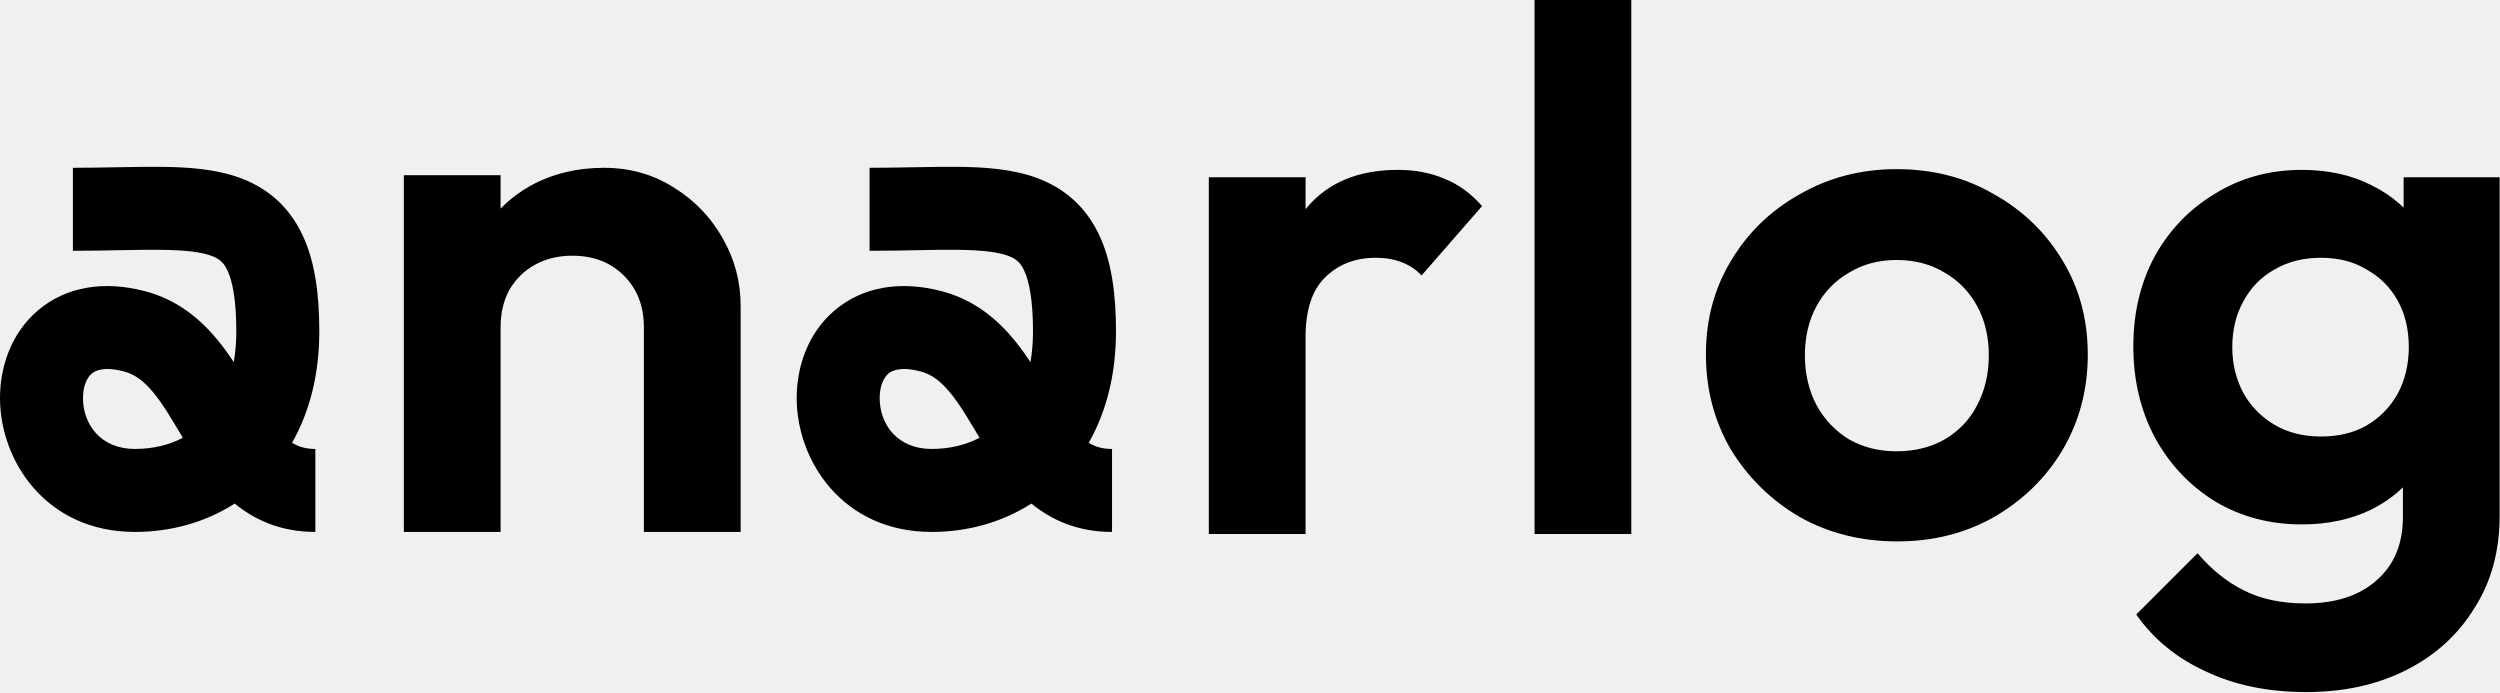
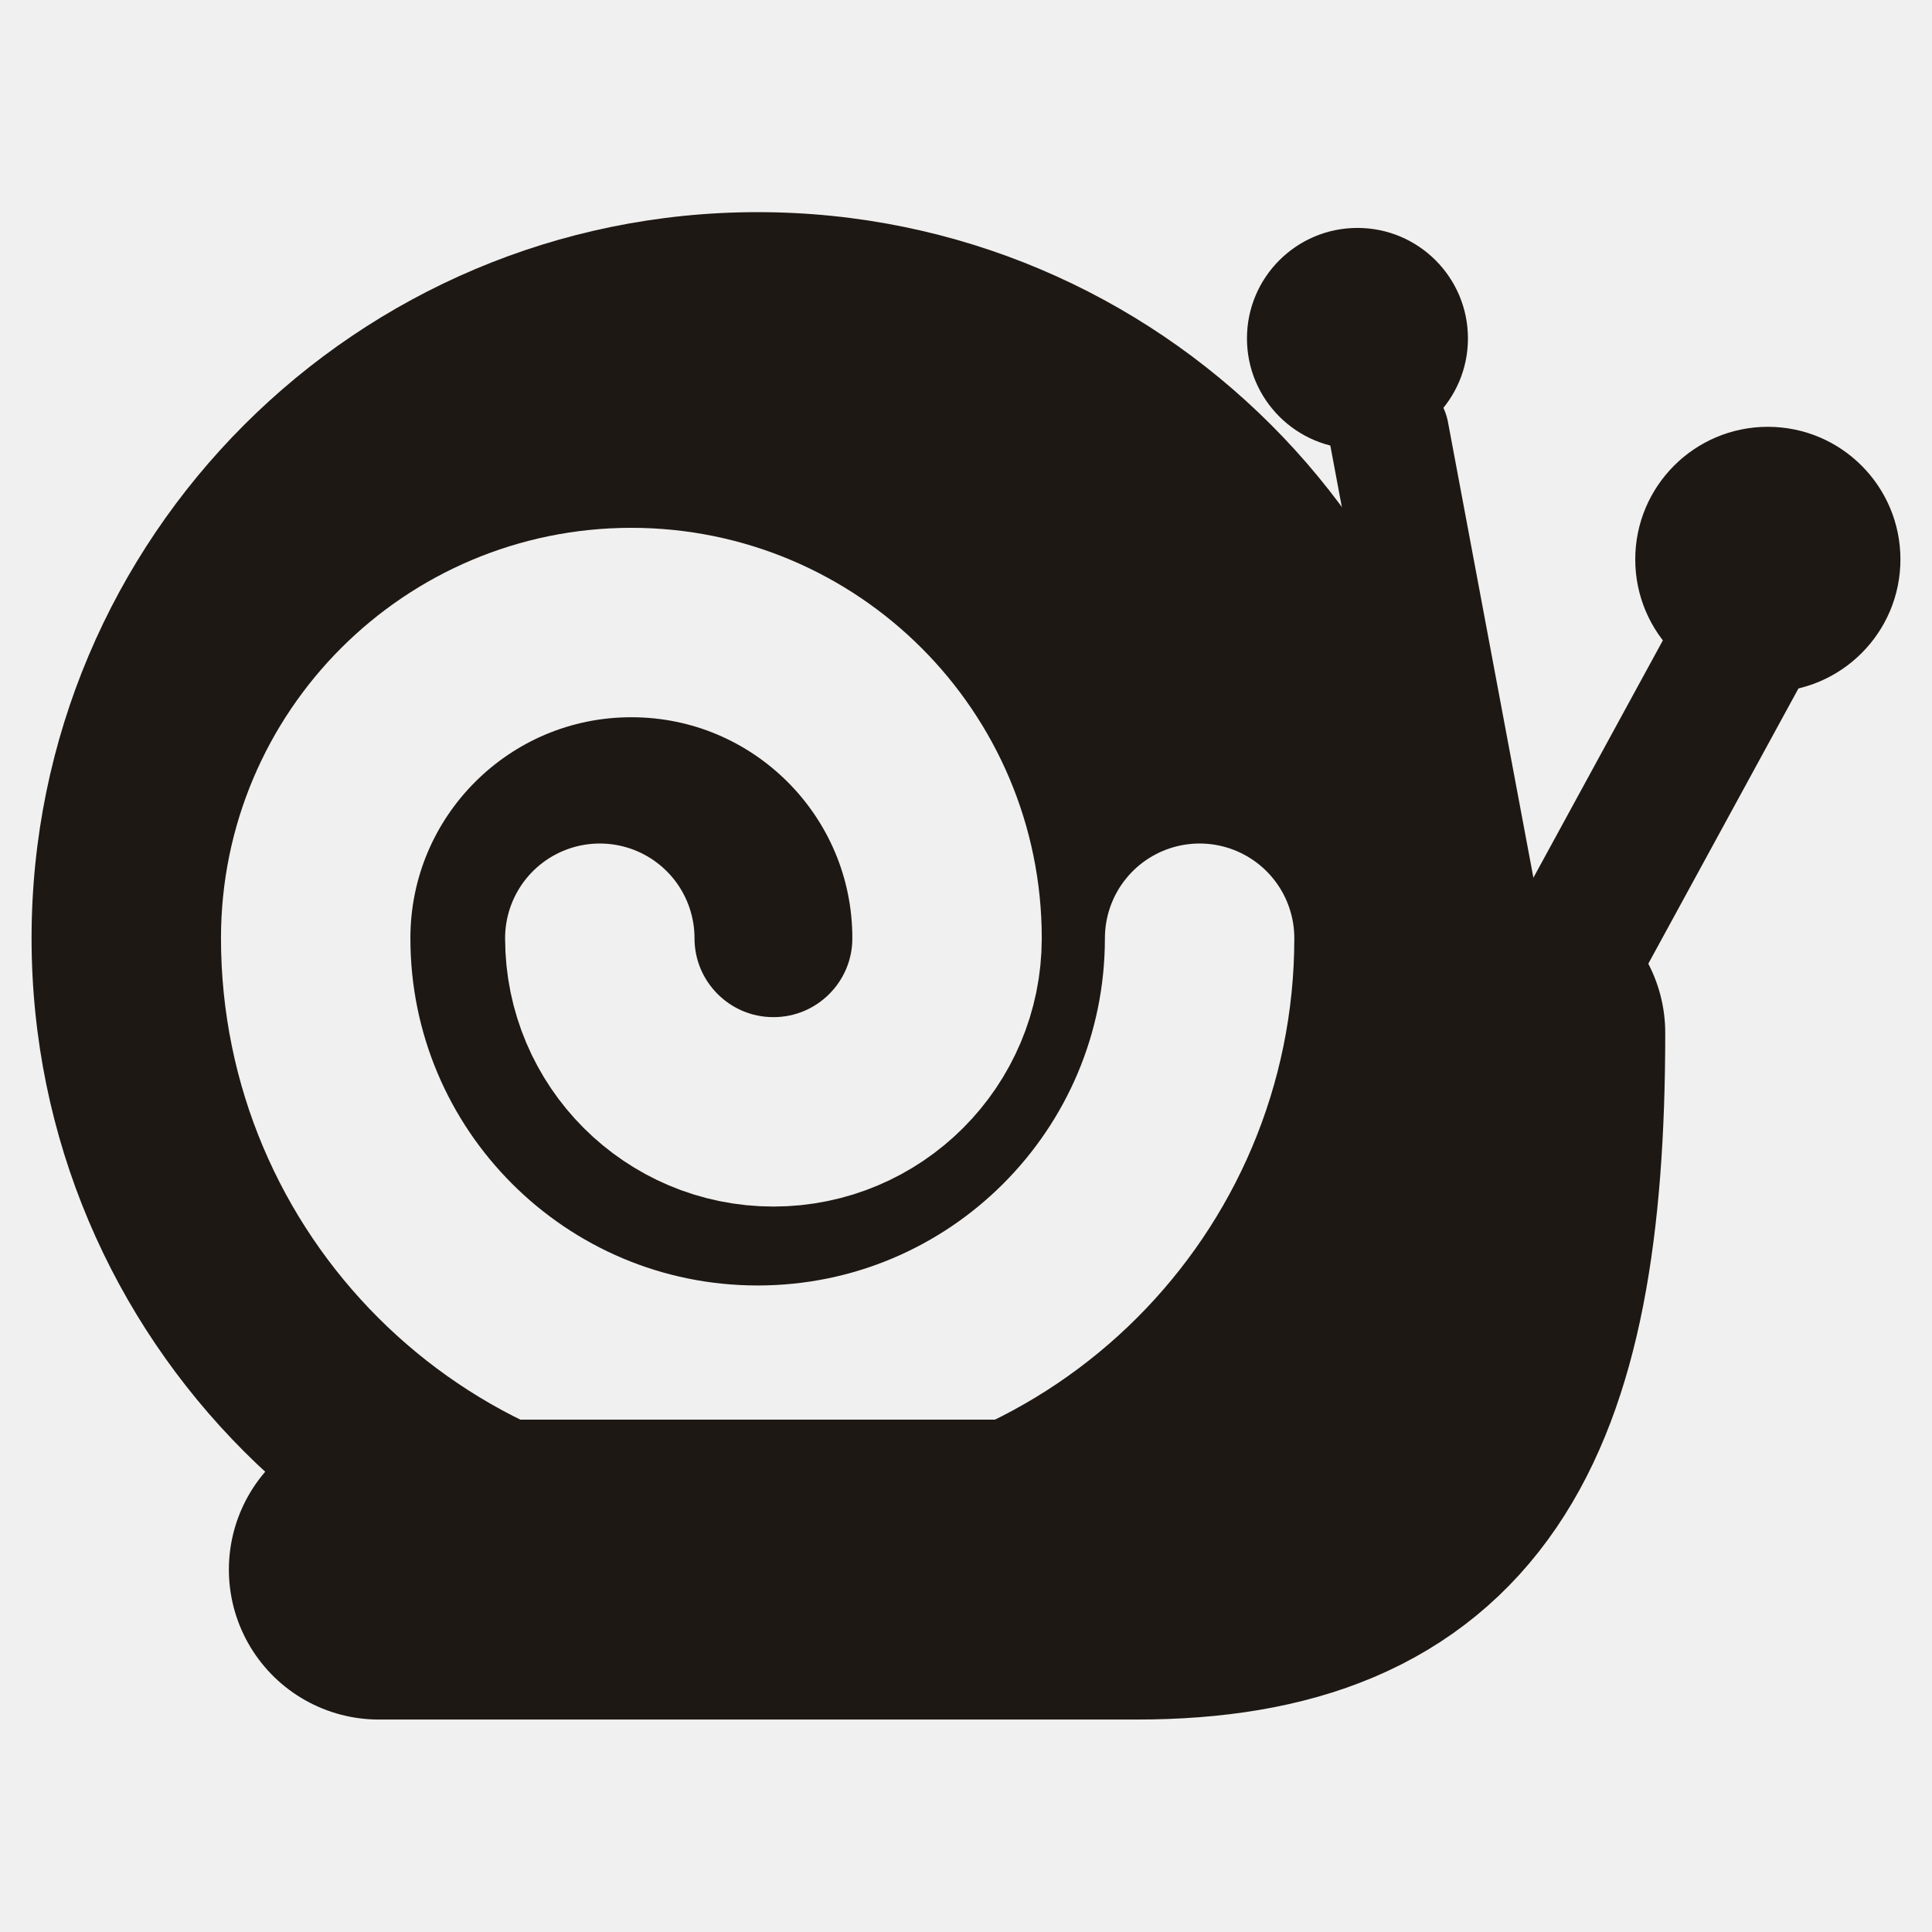
- <svg xmlns="http://www.w3.org/2000/svg" width="1205" height="334" viewBox="0 0 1205 334" fill="none">
-   <path d="M18.163 149.721C31.759 138.071 50.28 135.096 70.23 140.442C85.714 144.592 96.594 153.887 104.637 163.586C107.515 167.056 110.192 170.797 112.669 174.541C113.465 170.055 113.905 165.137 113.905 159.76C113.905 143.781 111.862 135.005 109.565 130.209C107.772 126.465 105.679 124.694 101.932 123.308C97.067 121.509 89.688 120.561 77.716 120.414C64.807 120.255 53.309 120.879 35.134 120.879V80.879C49.428 80.879 66.51 80.272 78.208 80.417C90.844 80.573 104.099 81.461 115.809 85.793C128.638 90.538 139.061 99.192 145.641 112.931C151.717 125.618 153.905 141.381 153.905 159.76C153.905 180.288 149.3 198.446 140.772 213.409C144.143 215.498 147.711 216.391 152 216.391V256.391C135.341 256.391 122.811 250.627 113.12 242.718C98.879 251.856 82.214 256.391 65.053 256.391C21.967 256.391 0.11 221.954 0 192.082C-0.054 177.123 5.187 160.84 18.163 149.721ZM59.876 179.08C49.636 176.336 45.592 178.894 44.19 180.095C42.168 181.828 39.978 185.714 40 191.935C40.046 204.424 48.38 216.391 65.053 216.391C73.617 216.391 81.43 214.507 88.139 211.007C82.71 201.967 78.732 195.009 73.847 189.119C69.124 183.423 64.816 180.404 59.876 179.08Z" fill="black" />
-   <path d="M310.348 256.391V157.779C310.348 147.573 307.144 139.267 300.736 132.859C294.328 126.451 286.022 123.247 275.816 123.247C269.171 123.247 263.238 124.671 258.016 127.519C252.795 130.367 248.642 134.401 245.556 139.623C242.708 144.844 241.284 150.896 241.284 157.779L223.128 148.523C223.128 134.995 225.976 123.247 231.672 113.279C237.606 103.073 245.675 95.123 255.88 89.427C266.323 83.731 278.071 80.883 291.124 80.883C303.703 80.883 314.976 84.087 324.944 90.495C334.912 96.665 342.744 104.853 348.44 115.059C354.136 125.027 356.984 135.825 356.984 147.455V256.391H310.348ZM194.648 256.391V84.443H241.284V256.391H194.648Z" fill="black" />
-   <path d="M582.648 257.391V85.443H629.284V257.391H582.648ZM629.284 162.339L611.128 150.235C613.264 129.112 619.435 112.499 629.64 100.395C639.846 88.053 654.56 81.883 673.784 81.883C682.091 81.883 689.567 83.307 696.212 86.155C702.858 88.766 708.91 93.156 714.368 99.327L685.176 132.791C682.566 129.943 679.362 127.807 675.564 126.383C672.004 124.959 667.851 124.247 663.104 124.247C653.136 124.247 644.948 127.451 638.54 133.859C632.37 140.029 629.284 149.523 629.284 162.339Z" fill="black" />
-   <path d="M739.648 257.388V0H786.284V257.388H739.648Z" fill="black" />
-   <path d="M914.461 260.951C897.135 260.951 881.471 257.035 867.469 249.203C853.703 241.134 842.667 230.335 834.361 216.807C826.291 203.042 822.257 187.734 822.257 170.883C822.257 154.033 826.291 138.962 834.361 125.671C842.43 112.143 853.466 101.463 867.469 93.631C881.471 85.562 897.017 81.527 914.105 81.527C931.667 81.527 947.331 85.562 961.097 93.631C975.099 101.463 986.135 112.143 994.205 125.671C1002.27 138.962 1006.31 154.033 1006.31 170.883C1006.31 187.734 1002.27 203.042 994.205 216.807C986.135 230.335 975.099 241.134 961.097 249.203C947.331 257.035 931.786 260.951 914.461 260.951ZM914.105 217.519C922.886 217.519 930.599 215.621 937.245 211.823C944.127 207.789 949.349 202.33 952.909 195.447C956.706 188.327 958.605 180.258 958.605 171.239C958.605 162.221 956.706 154.27 952.909 147.387C949.111 140.505 943.89 135.165 937.245 131.367C930.599 127.333 922.886 125.315 914.105 125.315C905.561 125.315 897.966 127.333 891.321 131.367C884.675 135.165 879.454 140.505 875.657 147.387C871.859 154.27 869.961 162.221 869.961 171.239C869.961 180.258 871.859 188.327 875.657 195.447C879.454 202.33 884.675 207.789 891.321 211.823C897.966 215.621 905.561 217.519 914.105 217.519Z" fill="black" />
-   <path d="M1111.56 333.575C1093.29 333.575 1077.15 330.252 1063.14 323.607C1049.14 317.199 1037.99 308.061 1029.68 296.195L1059.23 266.647C1065.87 274.479 1073.23 280.412 1081.3 284.447C1089.61 288.719 1099.58 290.855 1111.2 290.855C1125.68 290.855 1137.07 287.176 1145.38 279.819C1153.92 272.461 1158.2 262.256 1158.2 249.203V206.127L1166.03 168.391L1158.55 130.655V85.443H1204.83V248.491C1204.83 265.579 1200.8 280.412 1192.73 292.991C1184.9 305.807 1173.98 315.775 1159.98 322.895C1145.97 330.015 1129.84 333.575 1111.56 333.575ZM1109.42 252.763C1094 252.763 1080.11 249.084 1067.77 241.727C1055.43 234.132 1045.7 223.808 1038.58 210.755C1031.7 197.701 1028.26 183.105 1028.26 166.967C1028.26 150.828 1031.7 136.351 1038.58 123.535C1045.7 110.719 1055.43 100.632 1067.77 93.275C1080.11 85.68 1094 81.883 1109.42 81.883C1122.24 81.883 1133.51 84.375 1143.24 89.359C1153.21 94.343 1161.04 101.225 1166.74 110.007C1172.44 118.551 1175.52 128.637 1176 140.267V194.379C1175.52 205.771 1172.32 215.976 1166.38 224.995C1160.69 233.776 1152.86 240.659 1142.89 245.643C1133.16 250.389 1122 252.763 1109.42 252.763ZM1118.68 210.399C1127.22 210.399 1134.58 208.619 1140.75 205.059C1147.16 201.261 1152.14 196.159 1155.7 189.751C1159.26 183.105 1161.04 175.629 1161.04 167.323C1161.04 158.779 1159.26 151.303 1155.7 144.895C1152.14 138.487 1147.16 133.503 1140.75 129.943C1134.58 126.145 1127.22 124.247 1118.68 124.247C1110.14 124.247 1102.66 126.145 1096.25 129.943C1089.84 133.503 1084.86 138.605 1081.3 145.251C1077.74 151.659 1075.96 159.016 1075.96 167.323C1075.96 175.392 1077.74 182.749 1081.3 189.395C1084.86 195.803 1089.84 200.905 1096.25 204.703C1102.66 208.5 1110.14 210.399 1118.68 210.399Z" fill="black" />
-   <path d="M402.163 149.721C415.759 138.071 434.28 135.096 454.23 140.442C469.714 144.592 480.594 153.887 488.637 163.586C491.515 167.056 494.192 170.797 496.669 174.541C497.465 170.055 497.905 165.137 497.905 159.76C497.905 143.781 495.862 135.005 493.565 130.209C491.772 126.465 489.679 124.694 485.932 123.308C481.067 121.509 473.688 120.561 461.716 120.414C448.807 120.255 437.309 120.879 419.134 120.879V80.879C433.428 80.879 450.51 80.272 462.208 80.417C474.844 80.573 488.099 81.461 499.809 85.793C512.638 90.538 523.061 99.192 529.641 112.931C535.717 125.618 537.905 141.381 537.905 159.76C537.905 180.288 533.3 198.446 524.772 213.409C528.143 215.498 531.711 216.391 536 216.391V256.391C519.341 256.391 506.811 250.627 497.12 242.718C482.879 251.856 466.214 256.391 449.053 256.391C405.967 256.391 384.11 221.954 384 192.082C383.946 177.123 389.187 160.84 402.163 149.721ZM443.876 179.08C433.636 176.336 429.592 178.894 428.19 180.095C426.168 181.828 423.978 185.714 424 191.935C424.046 204.424 432.38 216.391 449.053 216.391C457.617 216.391 465.431 214.507 472.139 211.007C466.71 201.967 462.732 195.009 457.847 189.119C453.124 183.423 448.816 180.404 443.876 179.08Z" fill="black" />
+ <svg xmlns="http://www.w3.org/2000/svg" width="64" height="64" viewBox="2 2.28 61.2 61.2" fill="none" role="img" aria-label="BlackMushi">
+   <defs>
+     <mask id="d-s" maskUnits="userSpaceOnUse" x="0" y="0" width="64" height="64">
+       <rect width="64" height="64" fill="#fff" />
+       <path d="M40 32 A 14 14 0 0 1 12 32 A 10 10 0 0 1 32 32 A 5.5 5.5 0 0 1 21 32" fill="none" stroke="#000" stroke-width="6" stroke-linecap="round" />
+     </mask>
+   </defs>
+   <path d="M14 52 L38 52 C47 52 50 47 50 35" fill="none" stroke="#1e1814" stroke-width="9.5" stroke-linecap="round" stroke-linejoin="round" />
+   <path d="M51 34 L57 23" fill="none" stroke="#1e1814" stroke-width="4.5" stroke-linecap="round" />
+   <path d="M49 32 L46 16" fill="none" stroke="#1e1814" stroke-width="3.8" stroke-linecap="round" />
+   <circle cx="58" cy="20" r="4.2" fill="#1e1814" />
+   <circle cx="45" cy="13" r="3.5" fill="#1e1814" />
+   <circle cx="26" cy="32" r="23" fill="#1e1814" mask="url(#d-s)" />
</svg>
